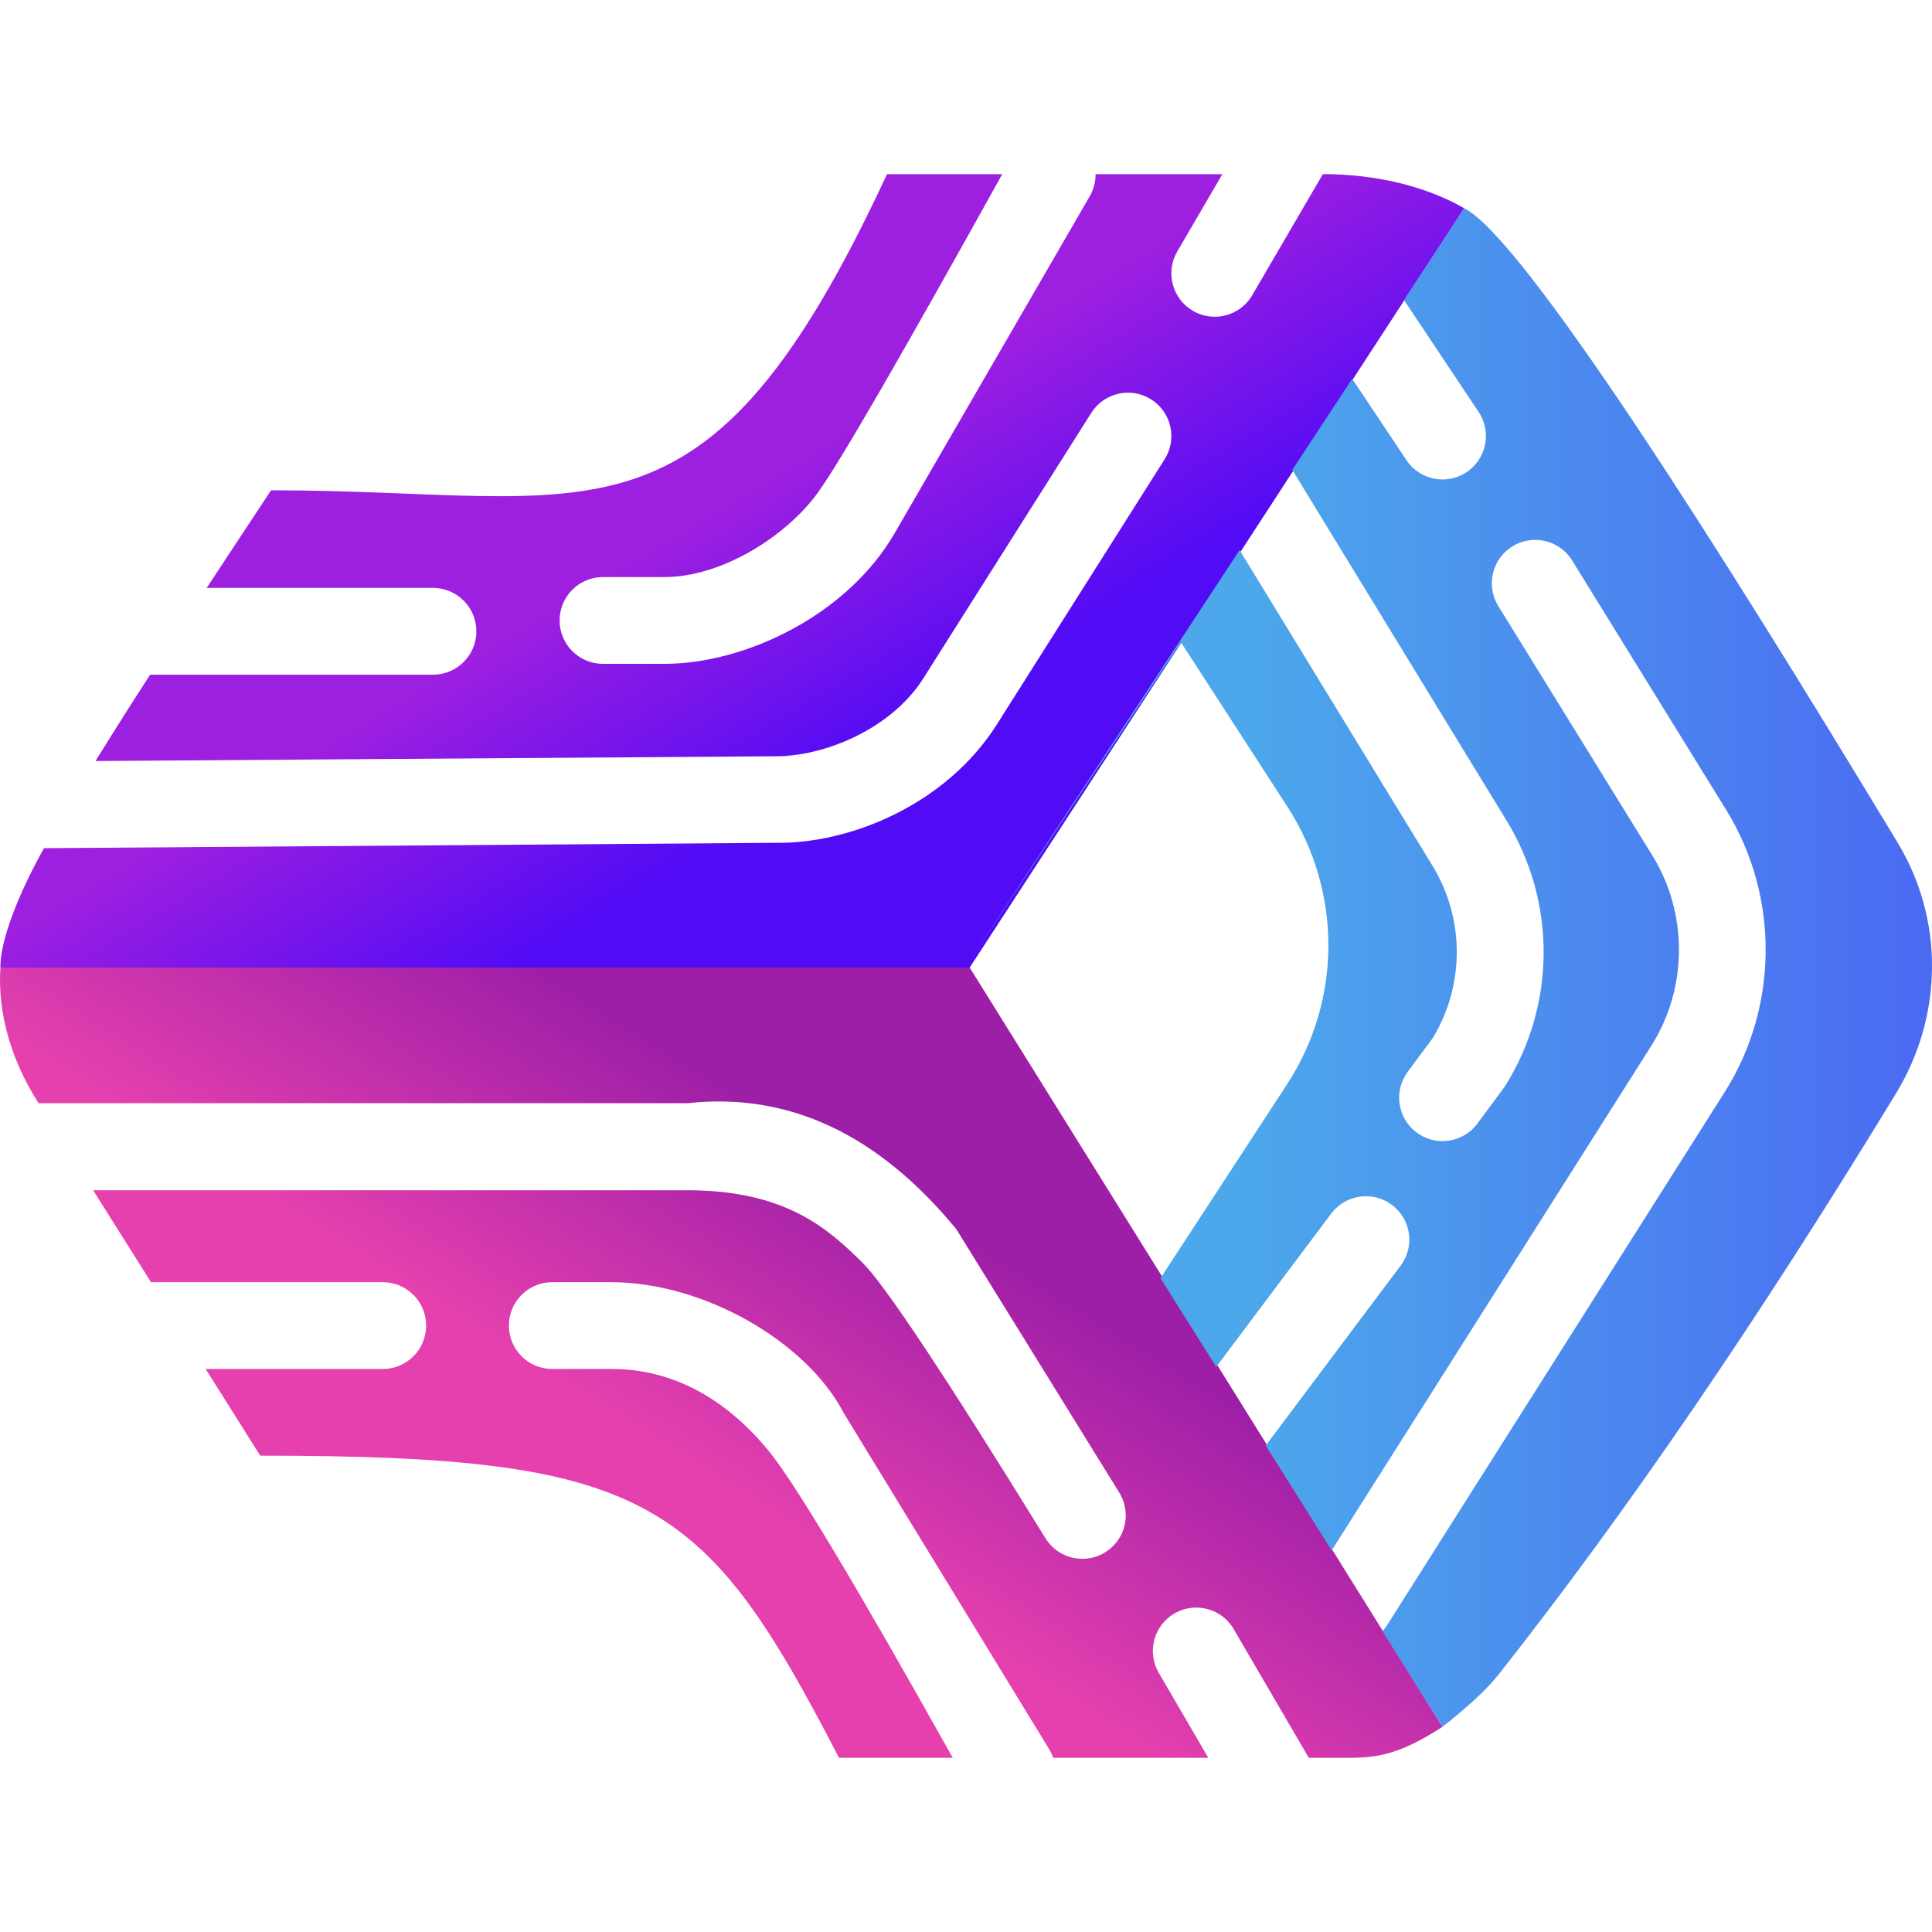
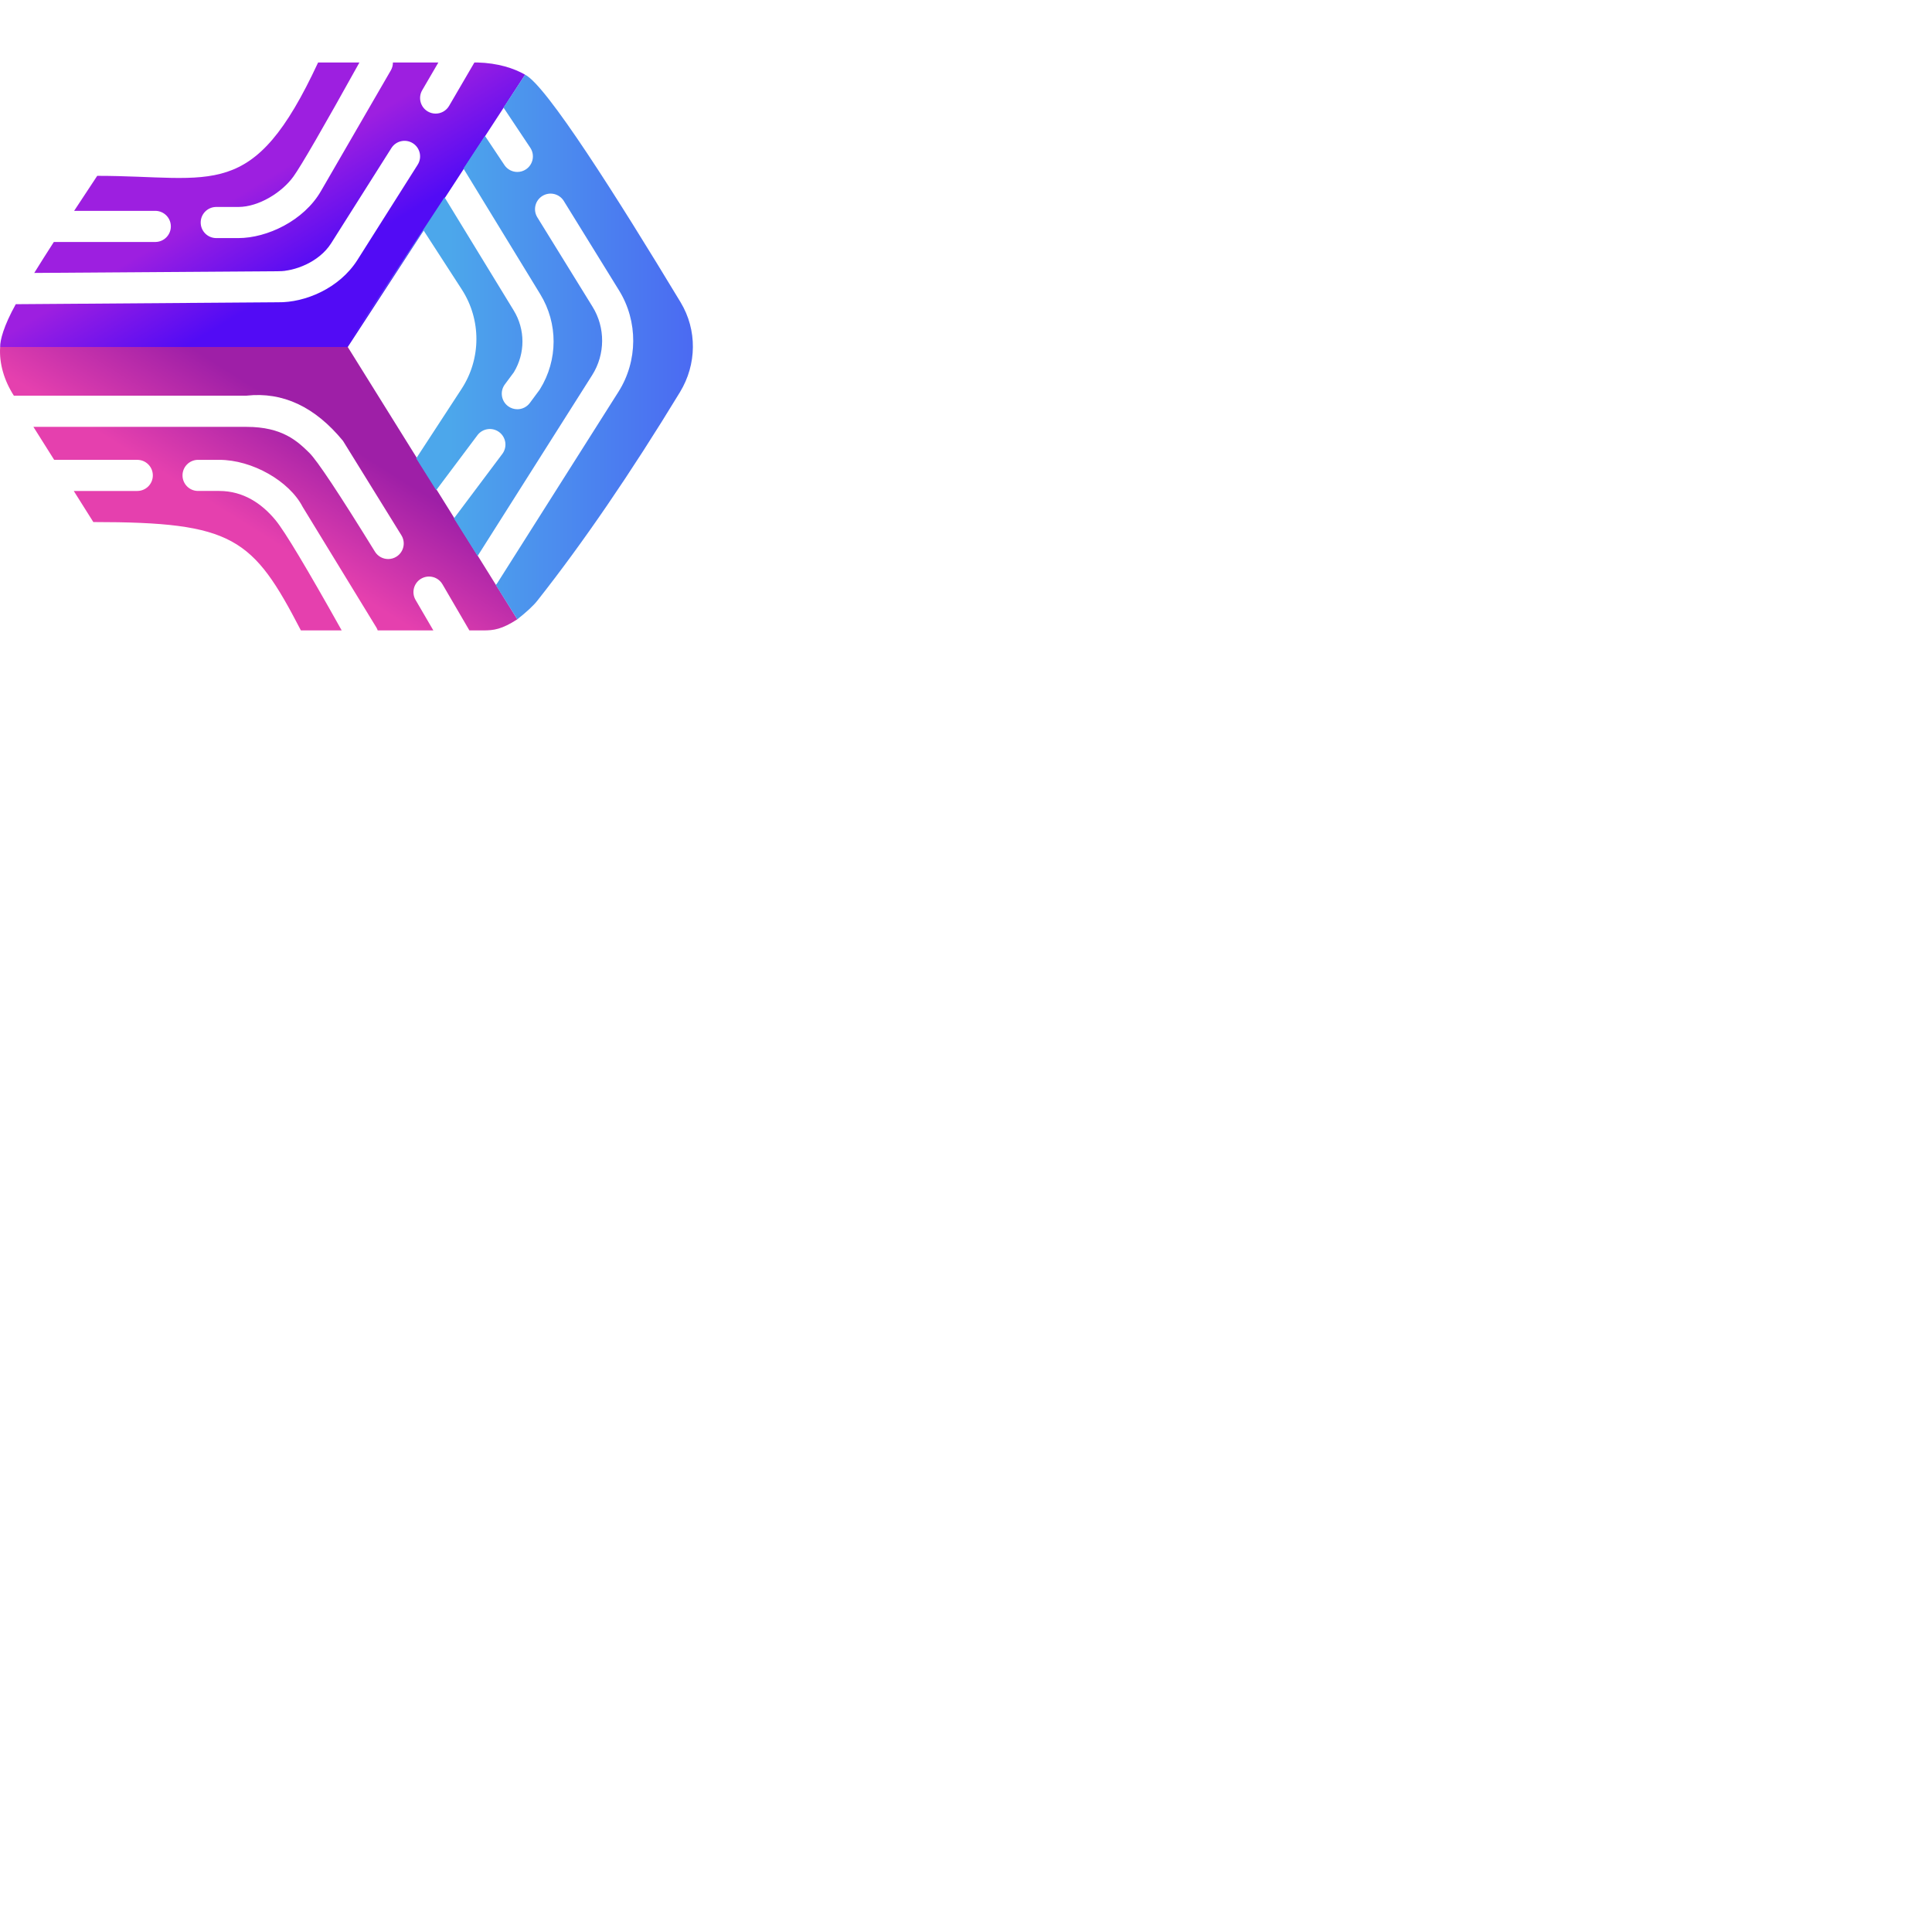
<svg xmlns="http://www.w3.org/2000/svg" viewBox="0 0 24 24" role="img" aria-label="PM2" data-devicon="1">
  <defs>
    <linearGradient id="tss_pm2_a" x1="95.898" x2="65.956" y1="92.37" y2="65.372" gradientTransform="matrix(.67916 0 0 .3681 0 11.54)" gradientUnits="userSpaceOnUse">
      <stop offset="0%" stop-color="#520BF5" />
      <stop offset="100%" stop-color="#9D1FE0" />
      <stop offset="100%" stop-color="#9D1FE0" />
    </linearGradient>
    <linearGradient id="tss_pm2_b" x1="95.443" x2="59.999" y1="191.538" y2="222.533" gradientTransform="matrix(.67553 0 0 .37008 0 11.54)" gradientUnits="userSpaceOnUse">
      <stop offset="0%" stop-color="#9E1FA7" />
      <stop offset="100%" stop-color="#E540AE" />
    </linearGradient>
    <linearGradient id="tss_pm2_c" x1="320.85" x2="208.425" y1="83.877" y2="83.877" gradientTransform="matrix(.39894 0 0 .62666 0 11.54)" gradientUnits="userSpaceOnUse">
      <stop offset="0%" stop-color="#4B6AF2" />
      <stop offset="100%" stop-color="#4CA7EB" />
    </linearGradient>
  </defs>
-   <g transform="translate(0 0) scale(0.1875)">
+   <g transform="translate(0.0001 0.0001) scale(0.067243)">
    <path fill="url(#tss_pm2_a)" d="m87.64 11.54-4.677 8.02a2.872 2.872 0 0 1-2.486 1.425 2.86 2.86 0 0 1-1.446-.392 2.875 2.875 0 0 1-1.034-3.931l2.987-5.122h-8.399c0 .49-.111.986-.374 1.44L59.288 35.3c-3.169 5.495-9.968 8.681-15.255 8.681h-4.137a2.875 2.875 0 0 1 0-5.749h4.137c3.747 0 8.041-2.663 10.174-5.622 1.422-1.973 5.486-8.996 12.194-21.07h-7.635C46.705 37.514 39.518 32.483 17.959 32.483c-1.427 2.162-2.862 4.331-4.265 6.468h15.045a2.875 2.875 0 0 1 0 5.749H9.946a356.912 356.912 0 0 0-3.62 5.72l47.228-.331-2.114.001c2.86.058 7.487-1.616 9.727-5.137l11.135-17.6a2.874 2.874 0 1 1 4.858 3.074L66.02 48.034c-3.358 5.276-9.714 7.889-14.665 7.805l-48.443.355C.667 60.233 0 62.872.028 64.103h64.216l32.764-50.304c-2.068-1.192-5.03-2.156-8.82-2.259Z" />
    <path fill="url(#tss_pm2_b)" d="M64.244 64.103H.028c-.206 3.045.743 6.209 2.53 8.988h42.994c6.69-.735 12.626 2.048 17.807 8.346l10.782 17.43a2.874 2.874 0 0 1-.9 3.965 2.86 2.86 0 0 1-1.53.442 2.872 2.872 0 0 1-2.435-1.344c-6.647-10.775-10.695-16.87-12.144-18.285-2.172-2.122-4.954-4.788-11.58-4.788H6.17l3.836 6.091h15.352a2.875 2.875 0 0 1 0 5.75H13.625l3.616 5.743c25.87 0 29.464 2.874 38.346 20.019h7.536c-6.436-11.493-10.503-18.273-12.2-20.34-2.547-3.099-5.978-5.423-10.421-5.423h-3.988a2.875 2.875 0 0 1 0-5.748h3.988c6.095 0 12.935 3.915 15.404 8.681l13.641 22.32c.096.165.171.336.23.51h10.278l-3.284-5.63a2.875 2.875 0 0 1 1.034-3.931 2.868 2.868 0 0 1 1.446-.392c.99 0 1.952.51 2.486 1.427l4.974 8.526h2.528c2.003.006 3.47-.207 6.332-2.053z" />
    <path fill="url(#tss_pm2_c)" d="m97.009 13.799-3.993 6.076 4.947 7.42a2.874 2.874 0 0 1-.798 3.986 2.855 2.855 0 0 1-1.59.484 2.87 2.87 0 0 1-2.395-1.28l-3.594-5.39-3.968 6.037 14.176 23.202a16.695 16.695 0 0 1-.04 17.56 3.406 3.406 0 0 1-.137.2l-1.736 2.344a2.873 2.873 0 0 1-2.312 1.163 2.865 2.865 0 0 1-1.71-.565 2.875 2.875 0 0 1-.597-4.022l1.66-2.239a10.973 10.973 0 0 0-.033-11.443L82.126 36.445 63.952 64.103l14.292-21.545 7.059 10.904a16.866 16.866 0 0 1-.037 18.383l-8.379 12.836-12.935-20.578L80.58 90.558l7.661-10.215a2.876 2.876 0 0 1 4.6 3.45l-8.984 11.978 4.37 6.95 21.178-33.439c2.415-3.812 2.443-8.758.07-12.598l-10.24-16.582a2.875 2.875 0 0 1 4.891-3.021l10.242 16.582c3.52 5.699 3.478 13.037-.105 18.696l-22.37 35.321a2.85 2.85 0 0 1-.303.39l3.98 6.336c1.735-1.37 2.97-2.52 3.705-3.451 8.435-10.685 17.214-23.521 26.338-38.51 3.124-5.132 3.205-11.492.115-16.61-11.76-19.465-24.824-40.105-28.72-42.035Z" />
  </g>
</svg>
